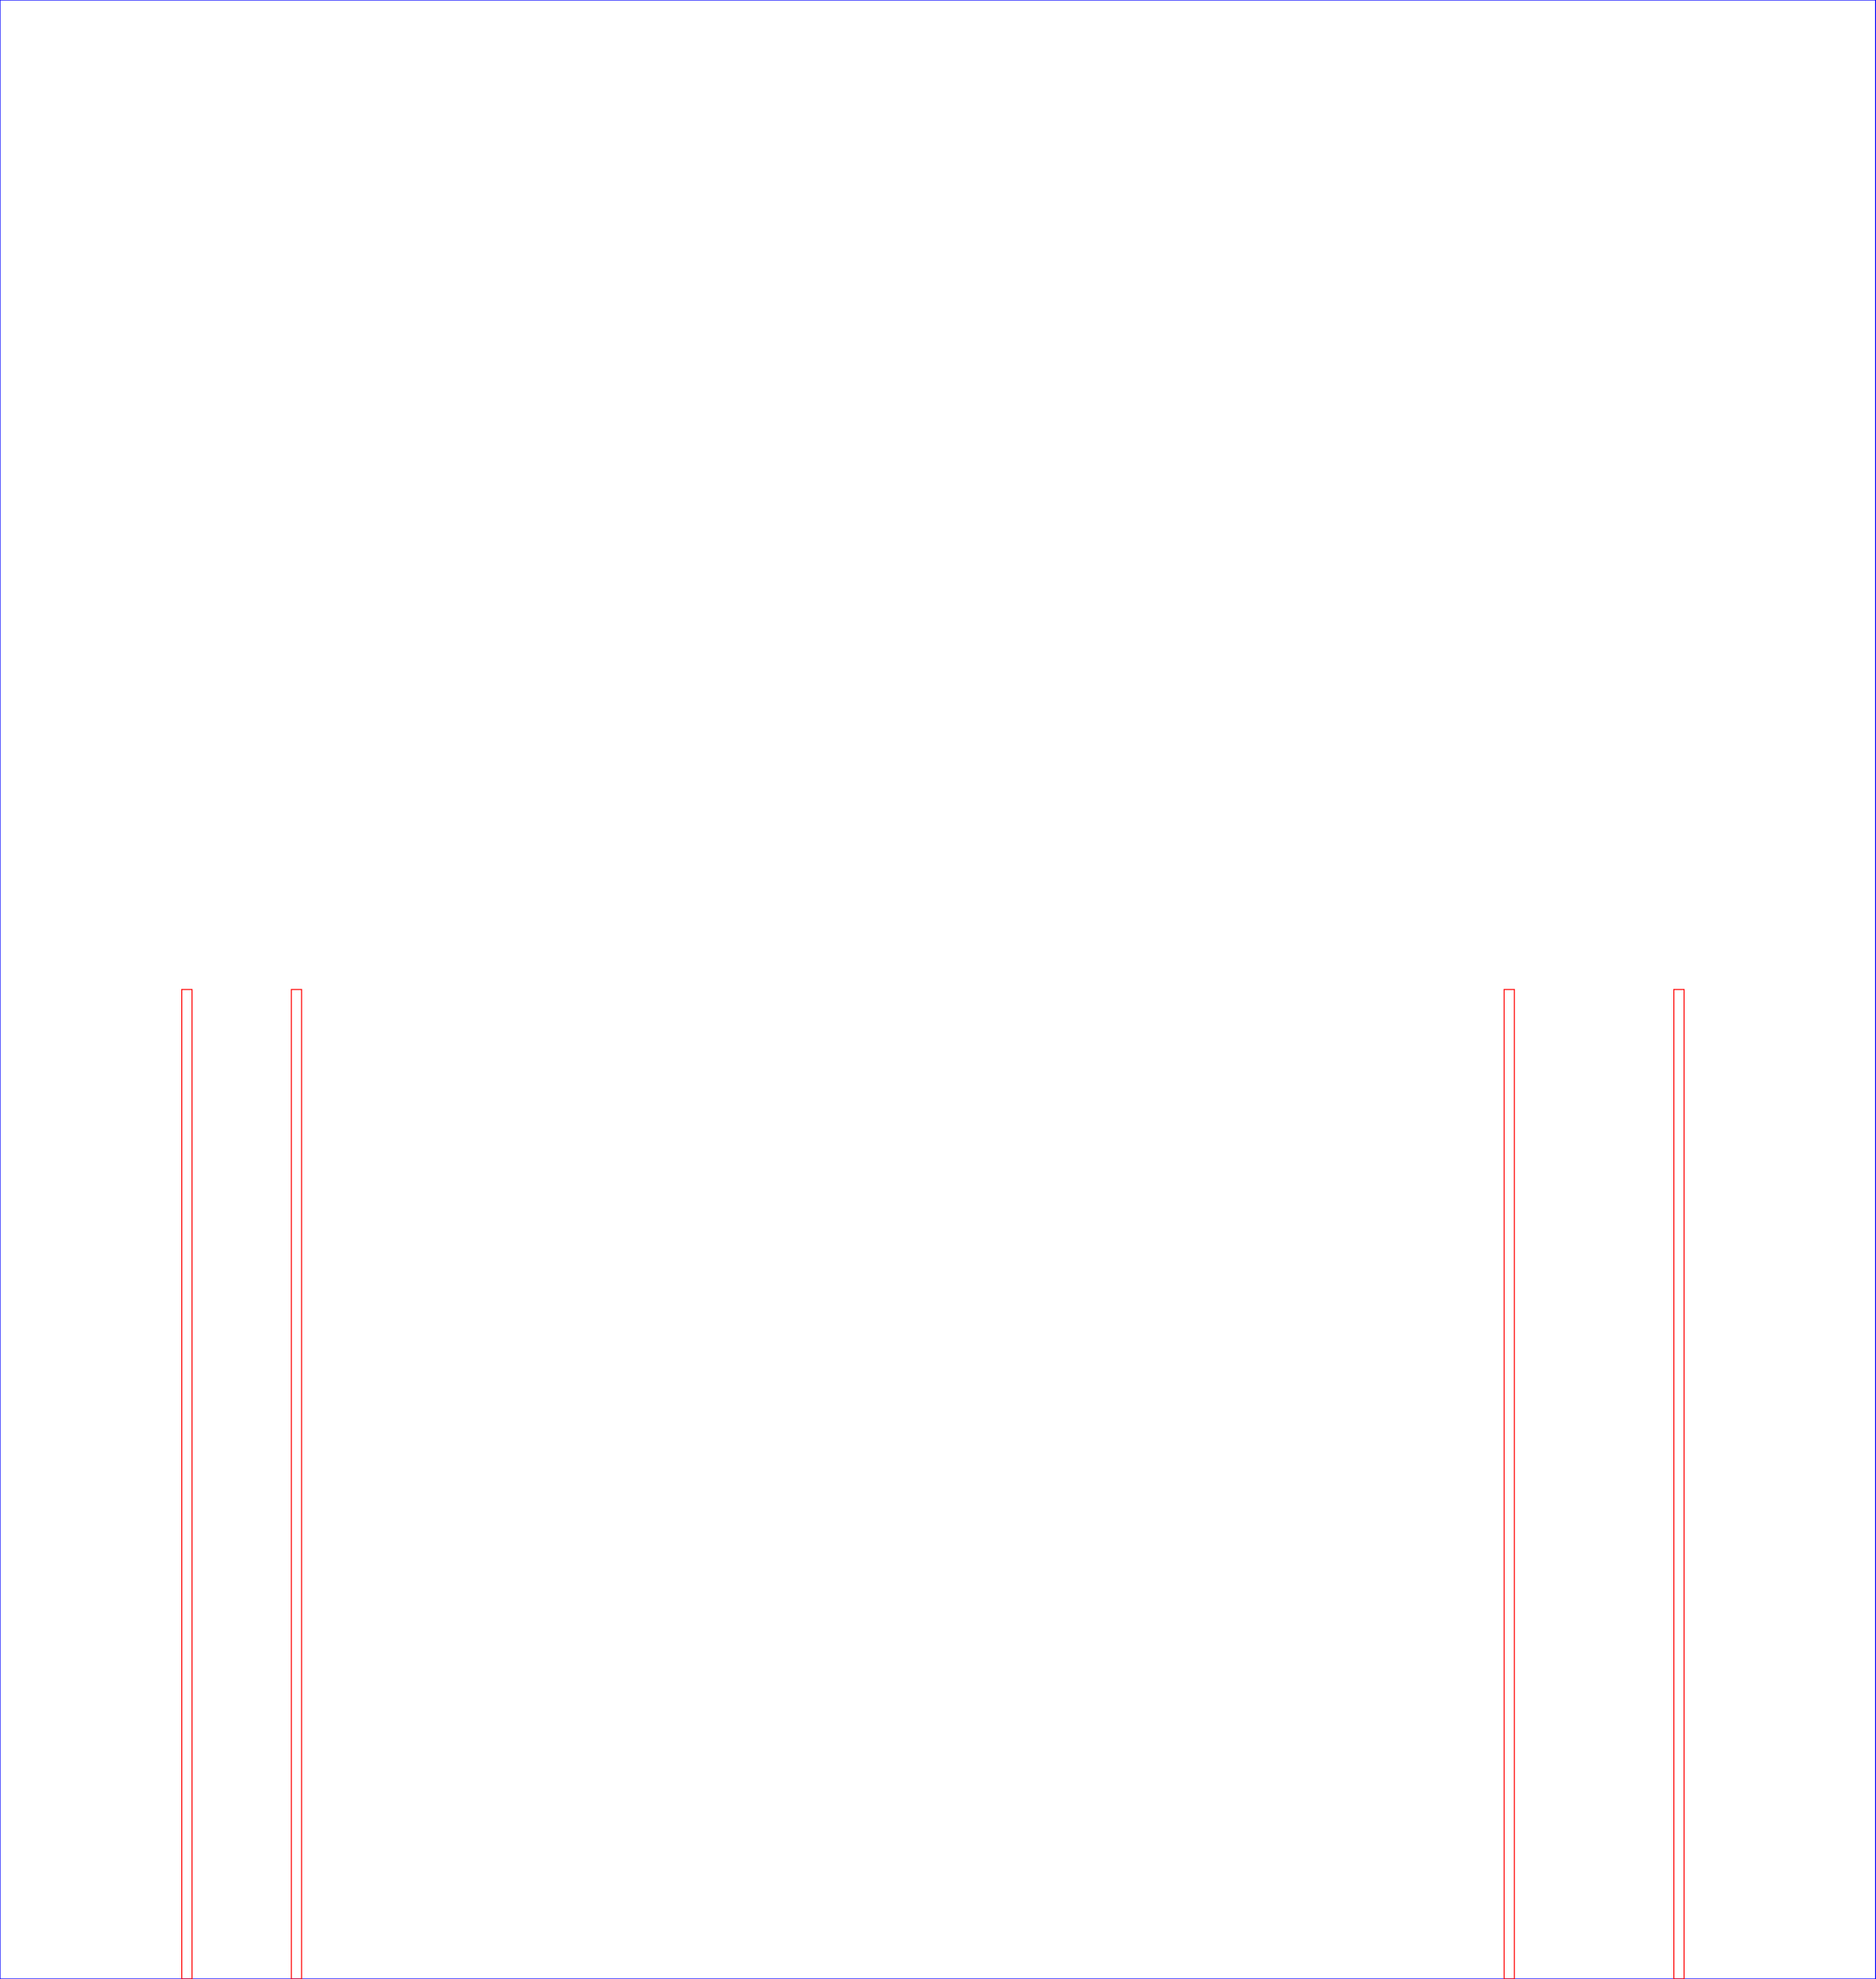
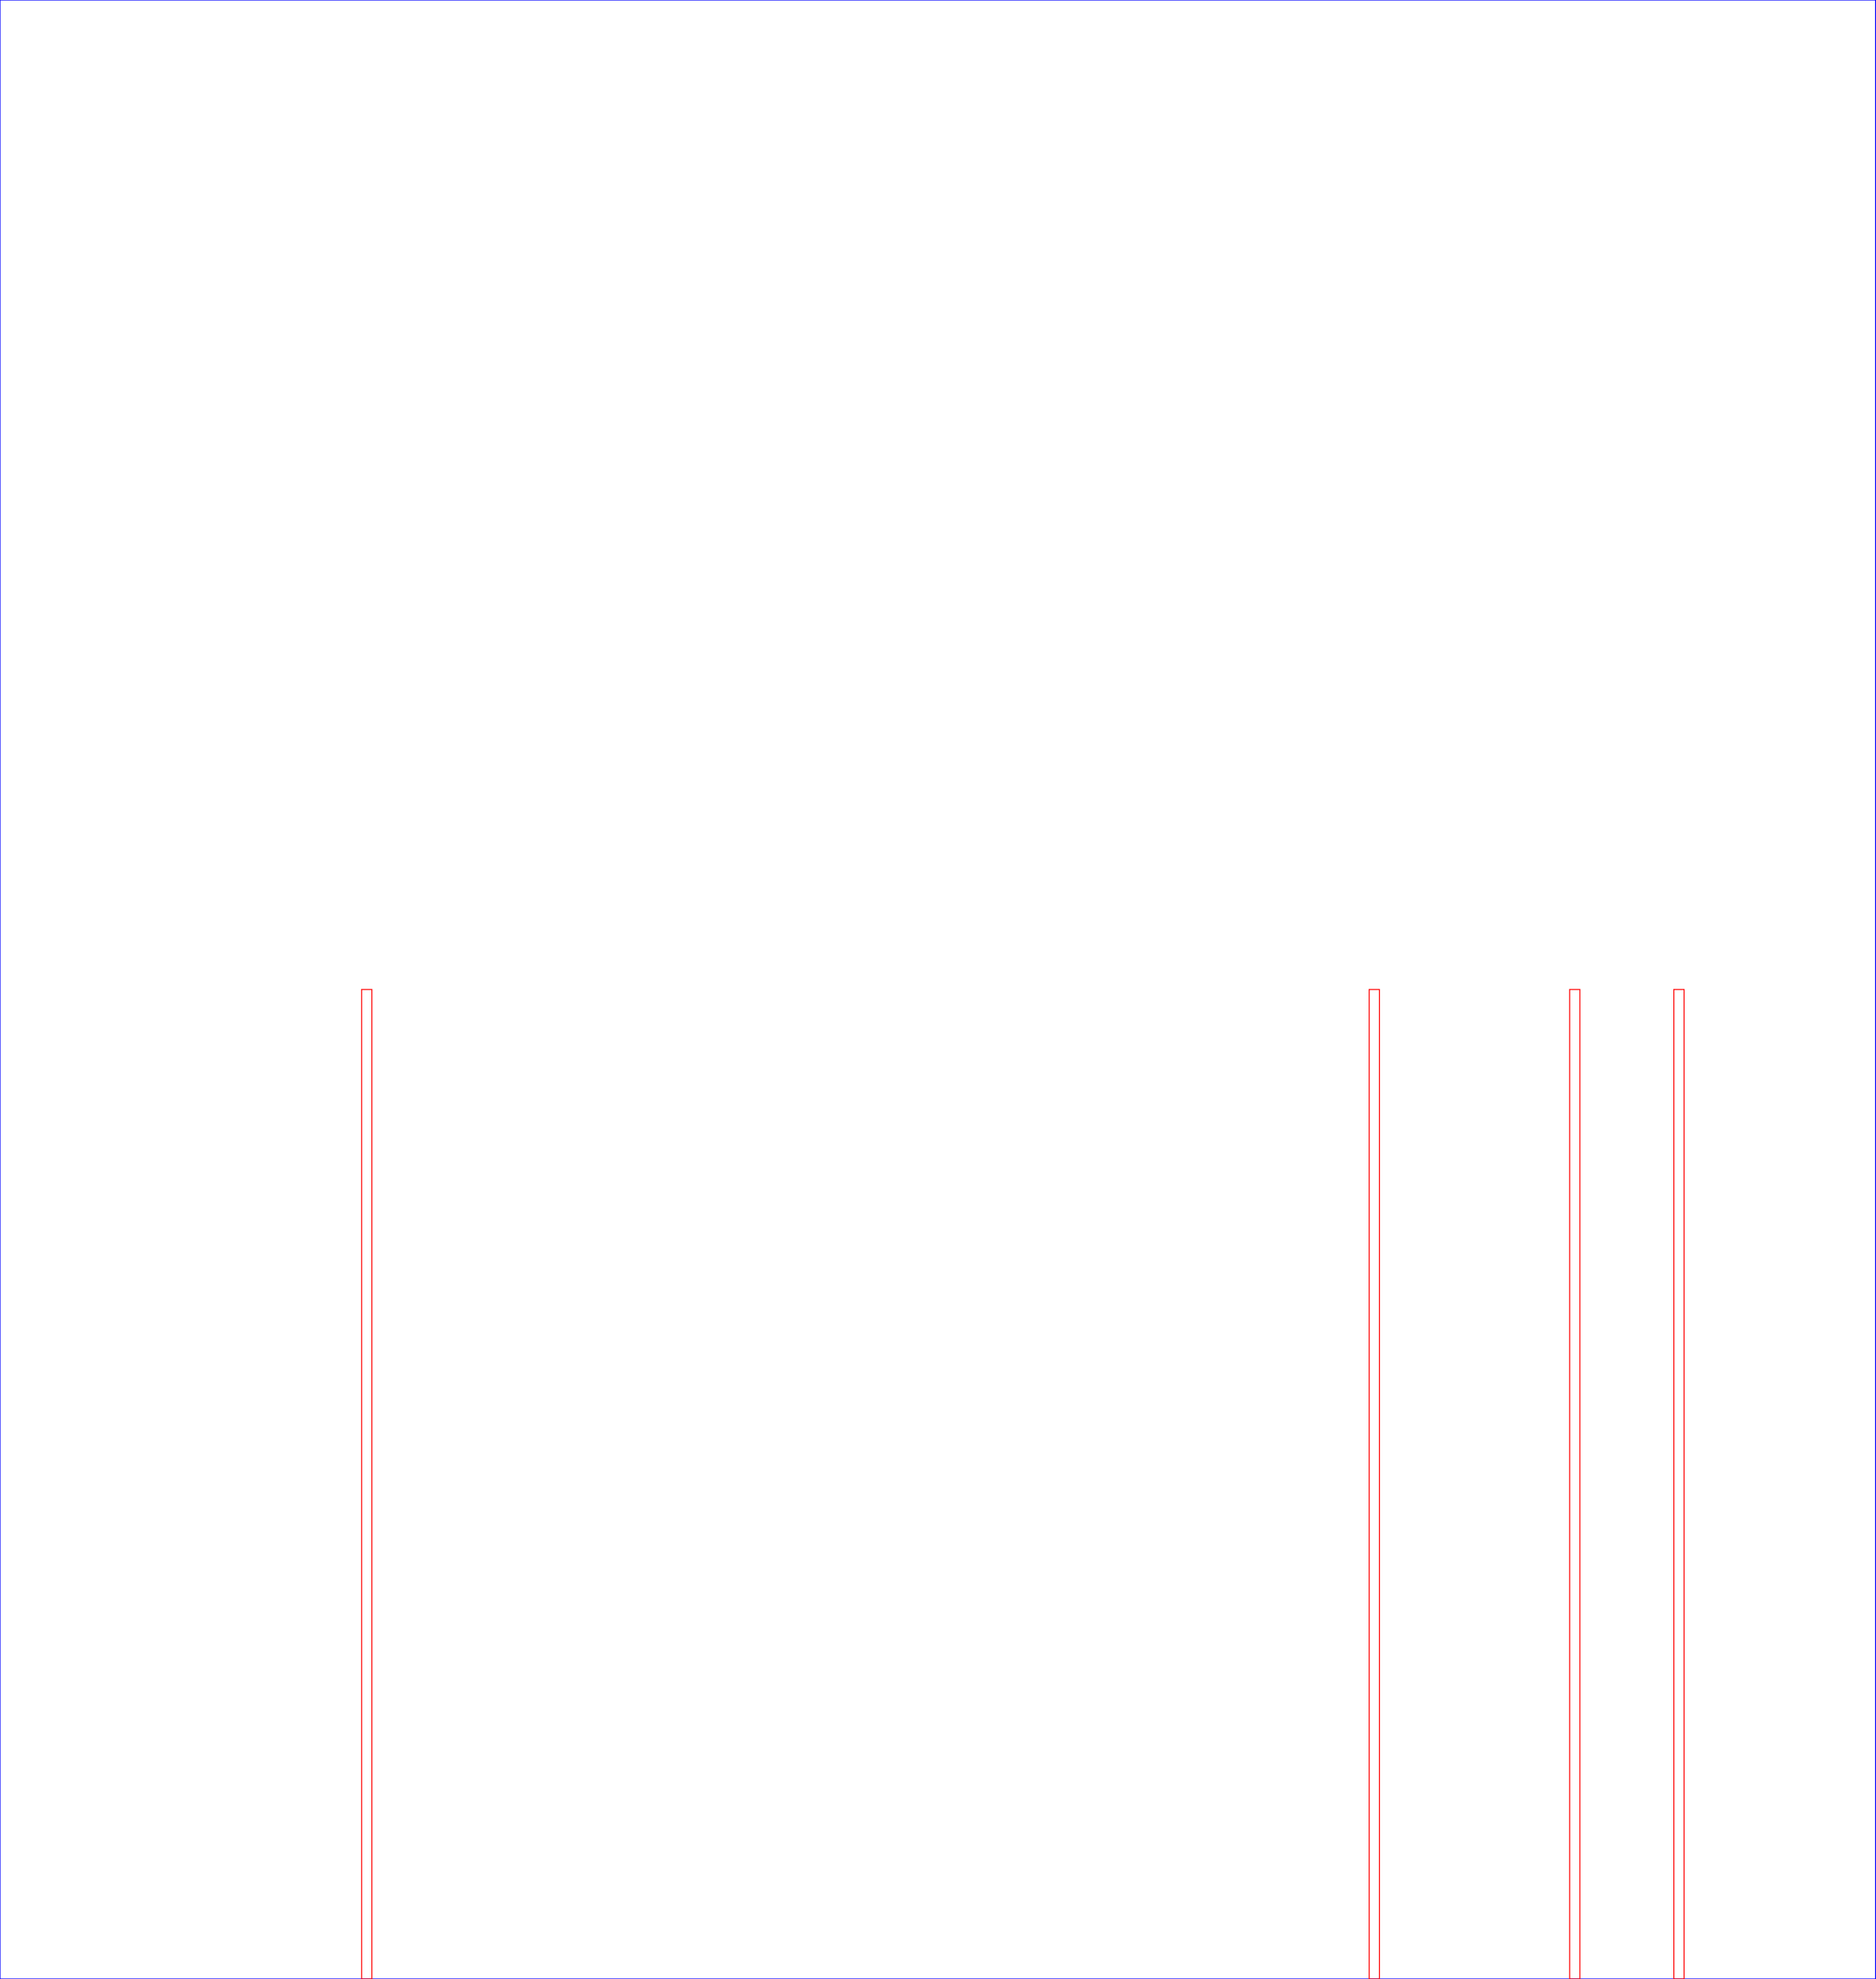
<svg xmlns="http://www.w3.org/2000/svg" baseProfile="full" height="600mm" version="1.1" viewBox="0 0 568.671 600" width="568.671mm">
  <defs />
  <g fill="none" id="outline" stroke="blue" stroke-width="0.3">
    <polygon points="0.0,600 568.671,600 568.671,0.0 0.0,0.0 0.0,600" />
  </g>
  <g fill="none" id="slot" stroke="red" stroke-width="0.3">
-     <polygon points="88.34,600 91.44,600 91.44,300 88.34,300 88.34,600" />
    <polygon points="507.507,600 510.607,600 510.607,300 507.507,300 507.507,600" />
-     <polygon points="456.051,600 459.151,600 459.151,300 456.051,300 456.051,600" />
-     <polygon points="55.113,600 58.213,600 58.213,300 55.113,300 55.113,600" />
+     <polygon points="109.646,600 112.746,600 112.746,300 109.646,300 109.646,600" />
+     <polygon points="415.136,600 418.236,600 418.236,300 415.136,300 415.136,600" />
+     <polygon points="475.918,600 479.018,600 479.018,300 475.918,300 475.918,600" />
  </g>
  <g fill="#66bb66" fill-opacity="0.25" id="piece" stroke="green" stroke-width="0.3" />
</svg>
